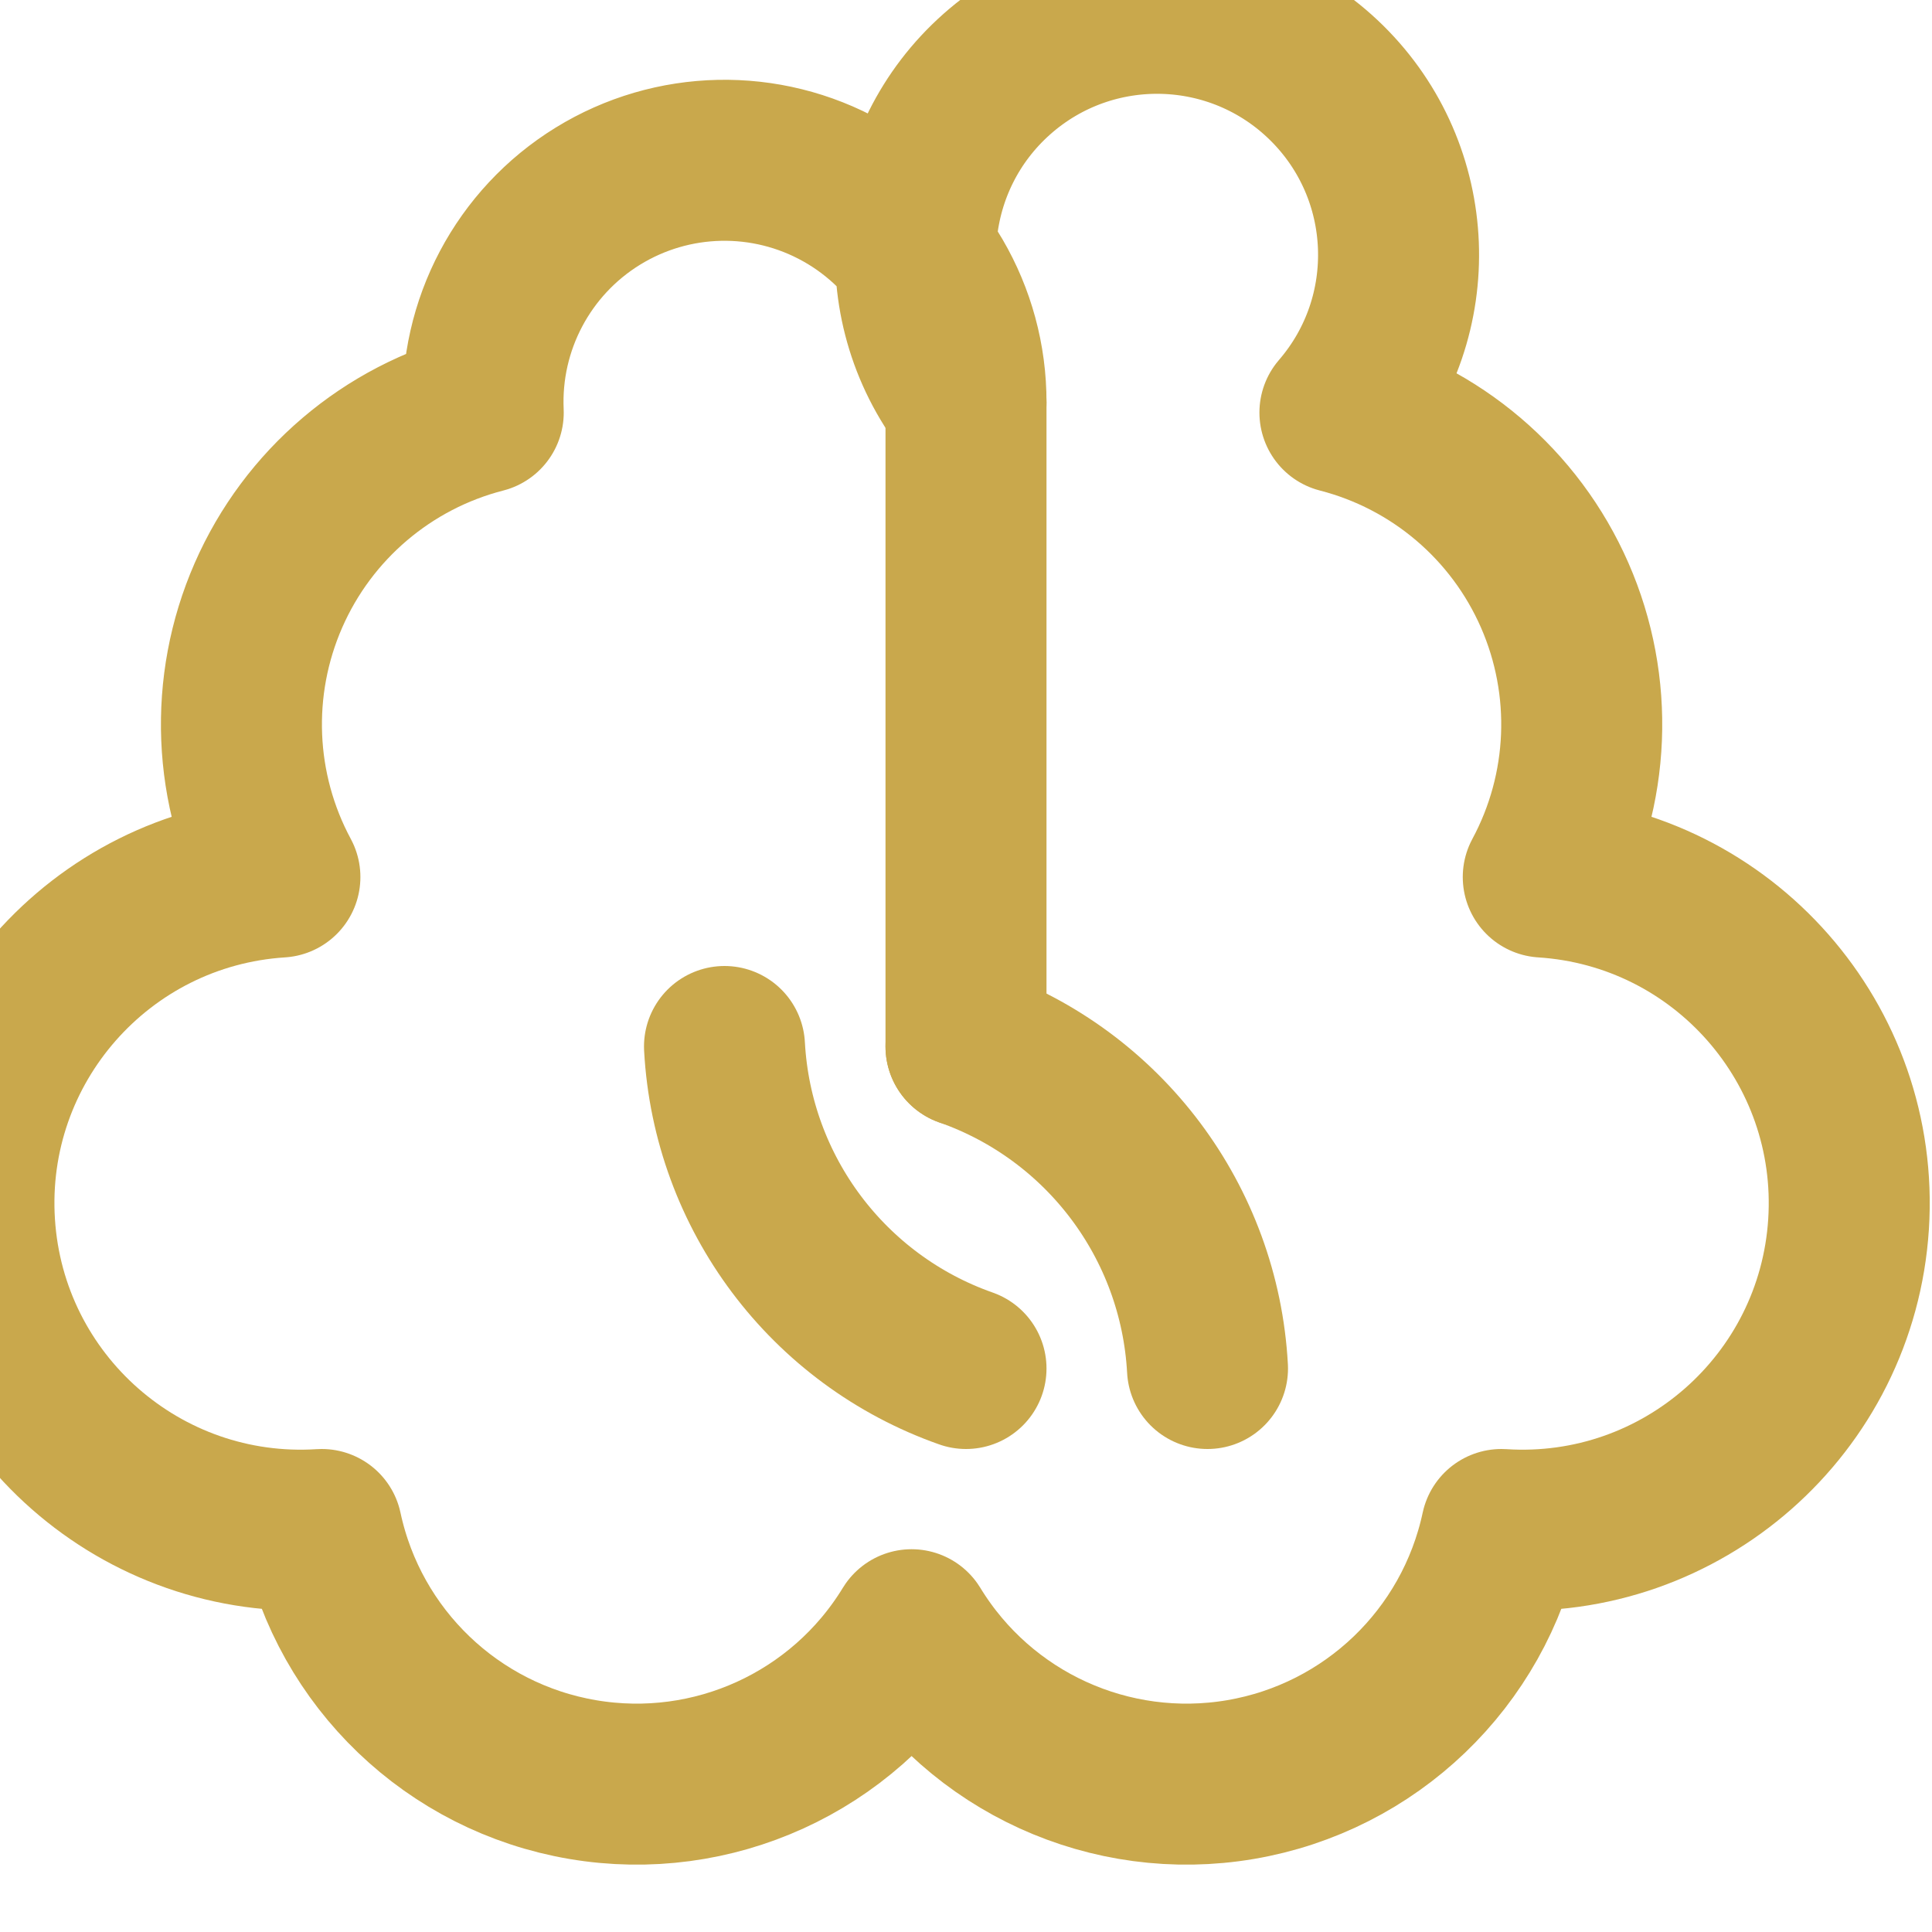
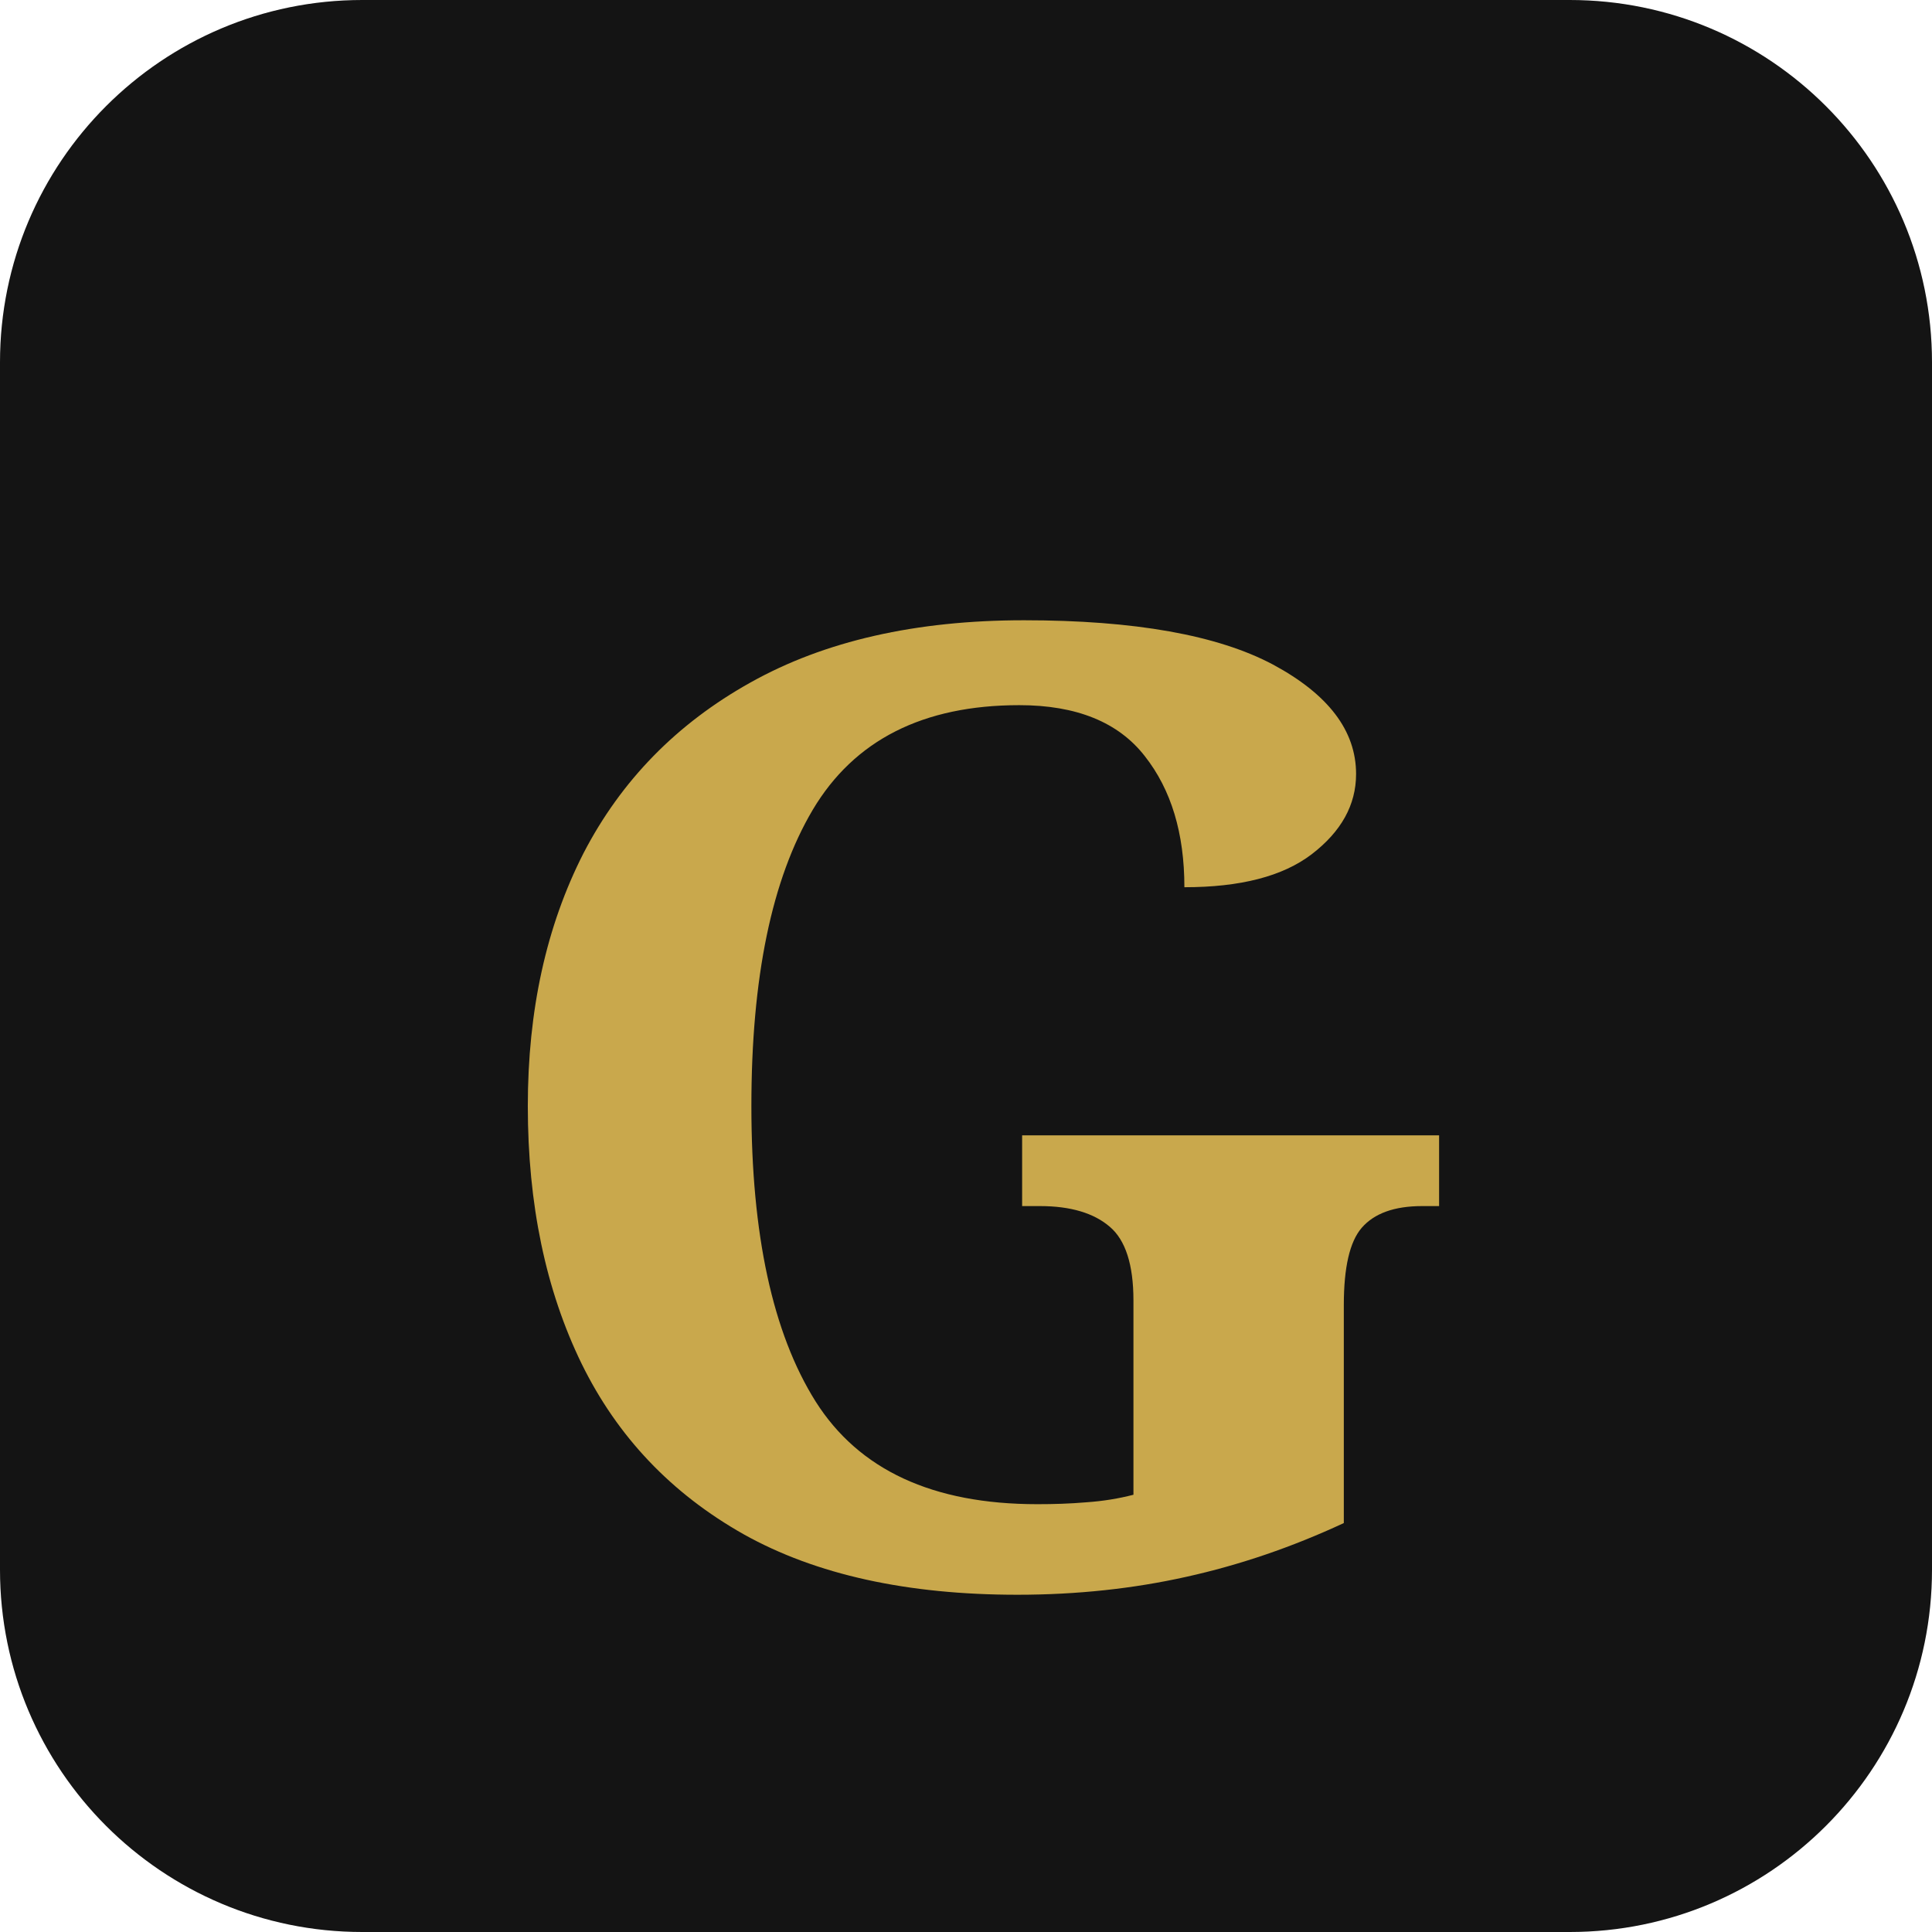
- <svg xmlns="http://www.w3.org/2000/svg" width="32" height="32" viewBox="0 0 24 24" fill="none" stroke="#C9A84C" stroke-width="2" stroke-linecap="round" stroke-linejoin="round" class="lucide lucide-brain">
-   <path d="M12 5a3 3 0 1 0-5.997.125 4 4 0 0 0-2.526 5.77 4 4 0 0 0 .52 8.105 4 4 0 0 0 7.327 1.245 4 4 0 0 0 7.327-1.245 4 4 0 0 0 .52-8.105 4 4 0 0 0-2.526-5.77A3 3 0 1 0 12 5" />
-   <path d="M9 13a4.5 4.5 0 0 0 3 4" />
-   <path d="M12 13a4.5 4.5 0 0 1 3 4" />
-   <path d="M12 13V5" />
+ <svg xmlns="http://www.w3.org/2000/svg" viewBox="0 0 32 32">
+   <rect width="32" height="32" rx="6" fill="#141414" />
+   <text x="50%" y="58%" dominant-baseline="middle" text-anchor="middle" font-family="serif" font-weight="bold" font-size="22" fill="#C9A84C">G</text>
</svg>
